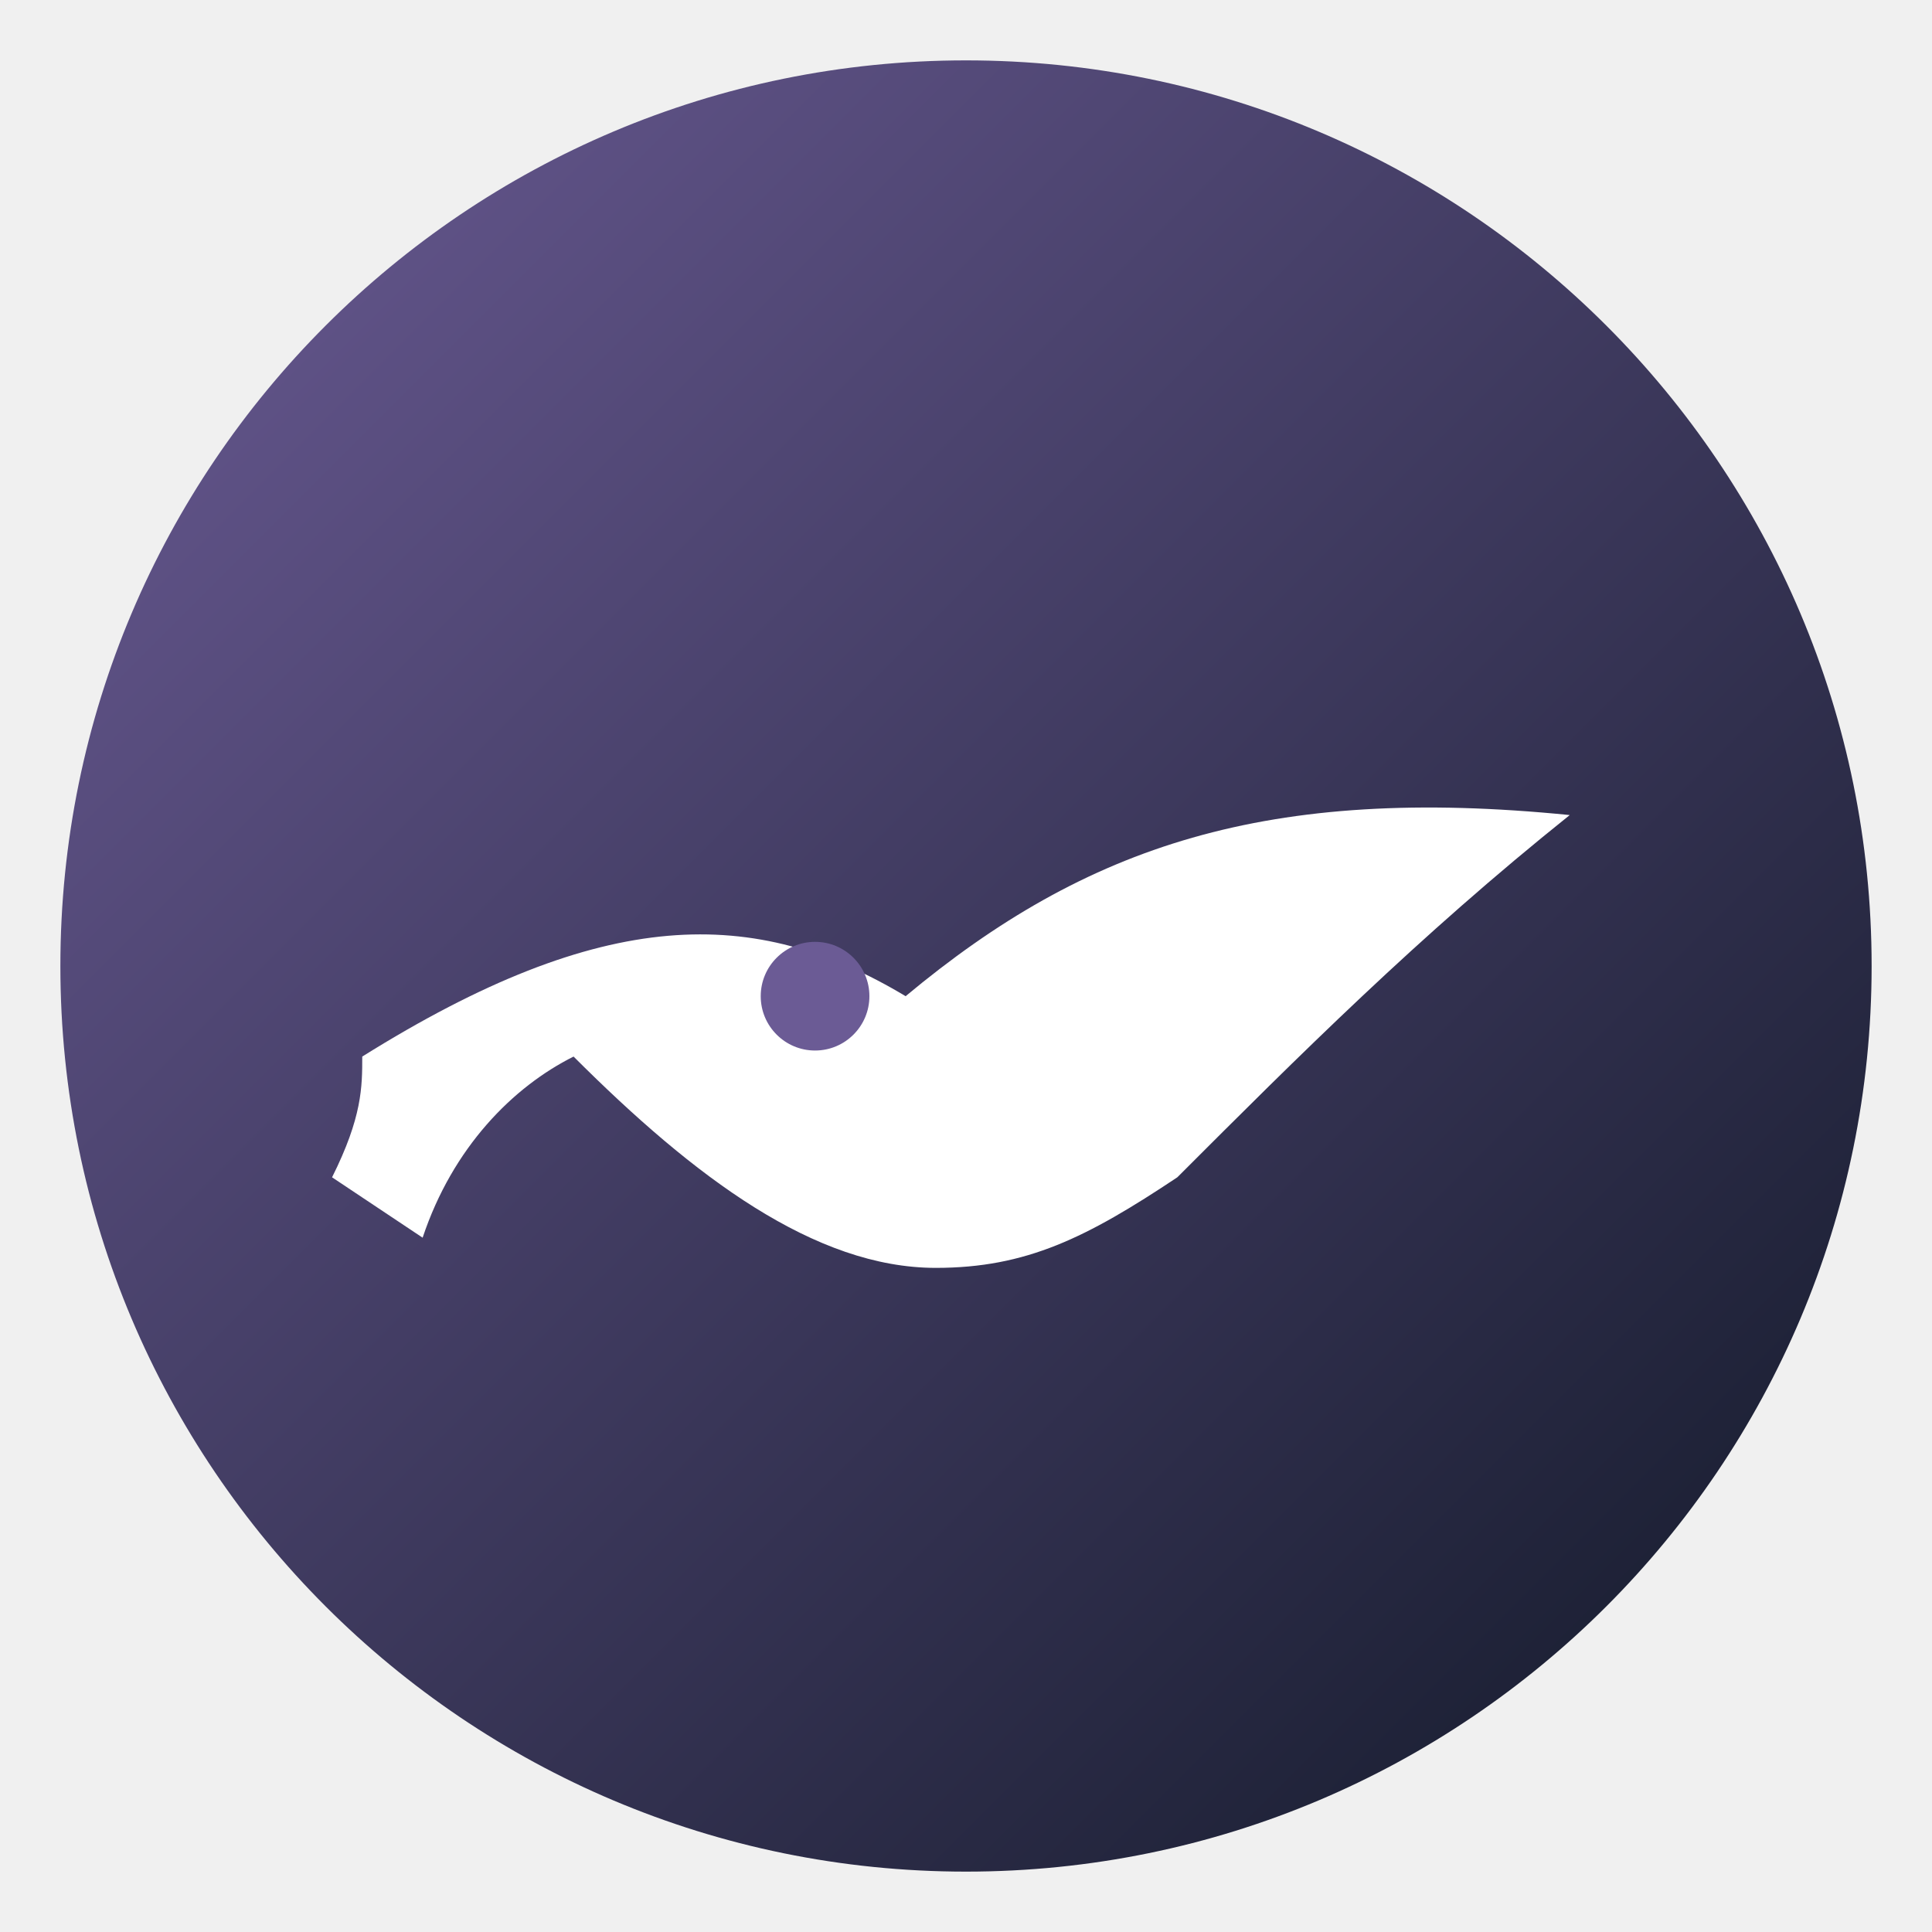
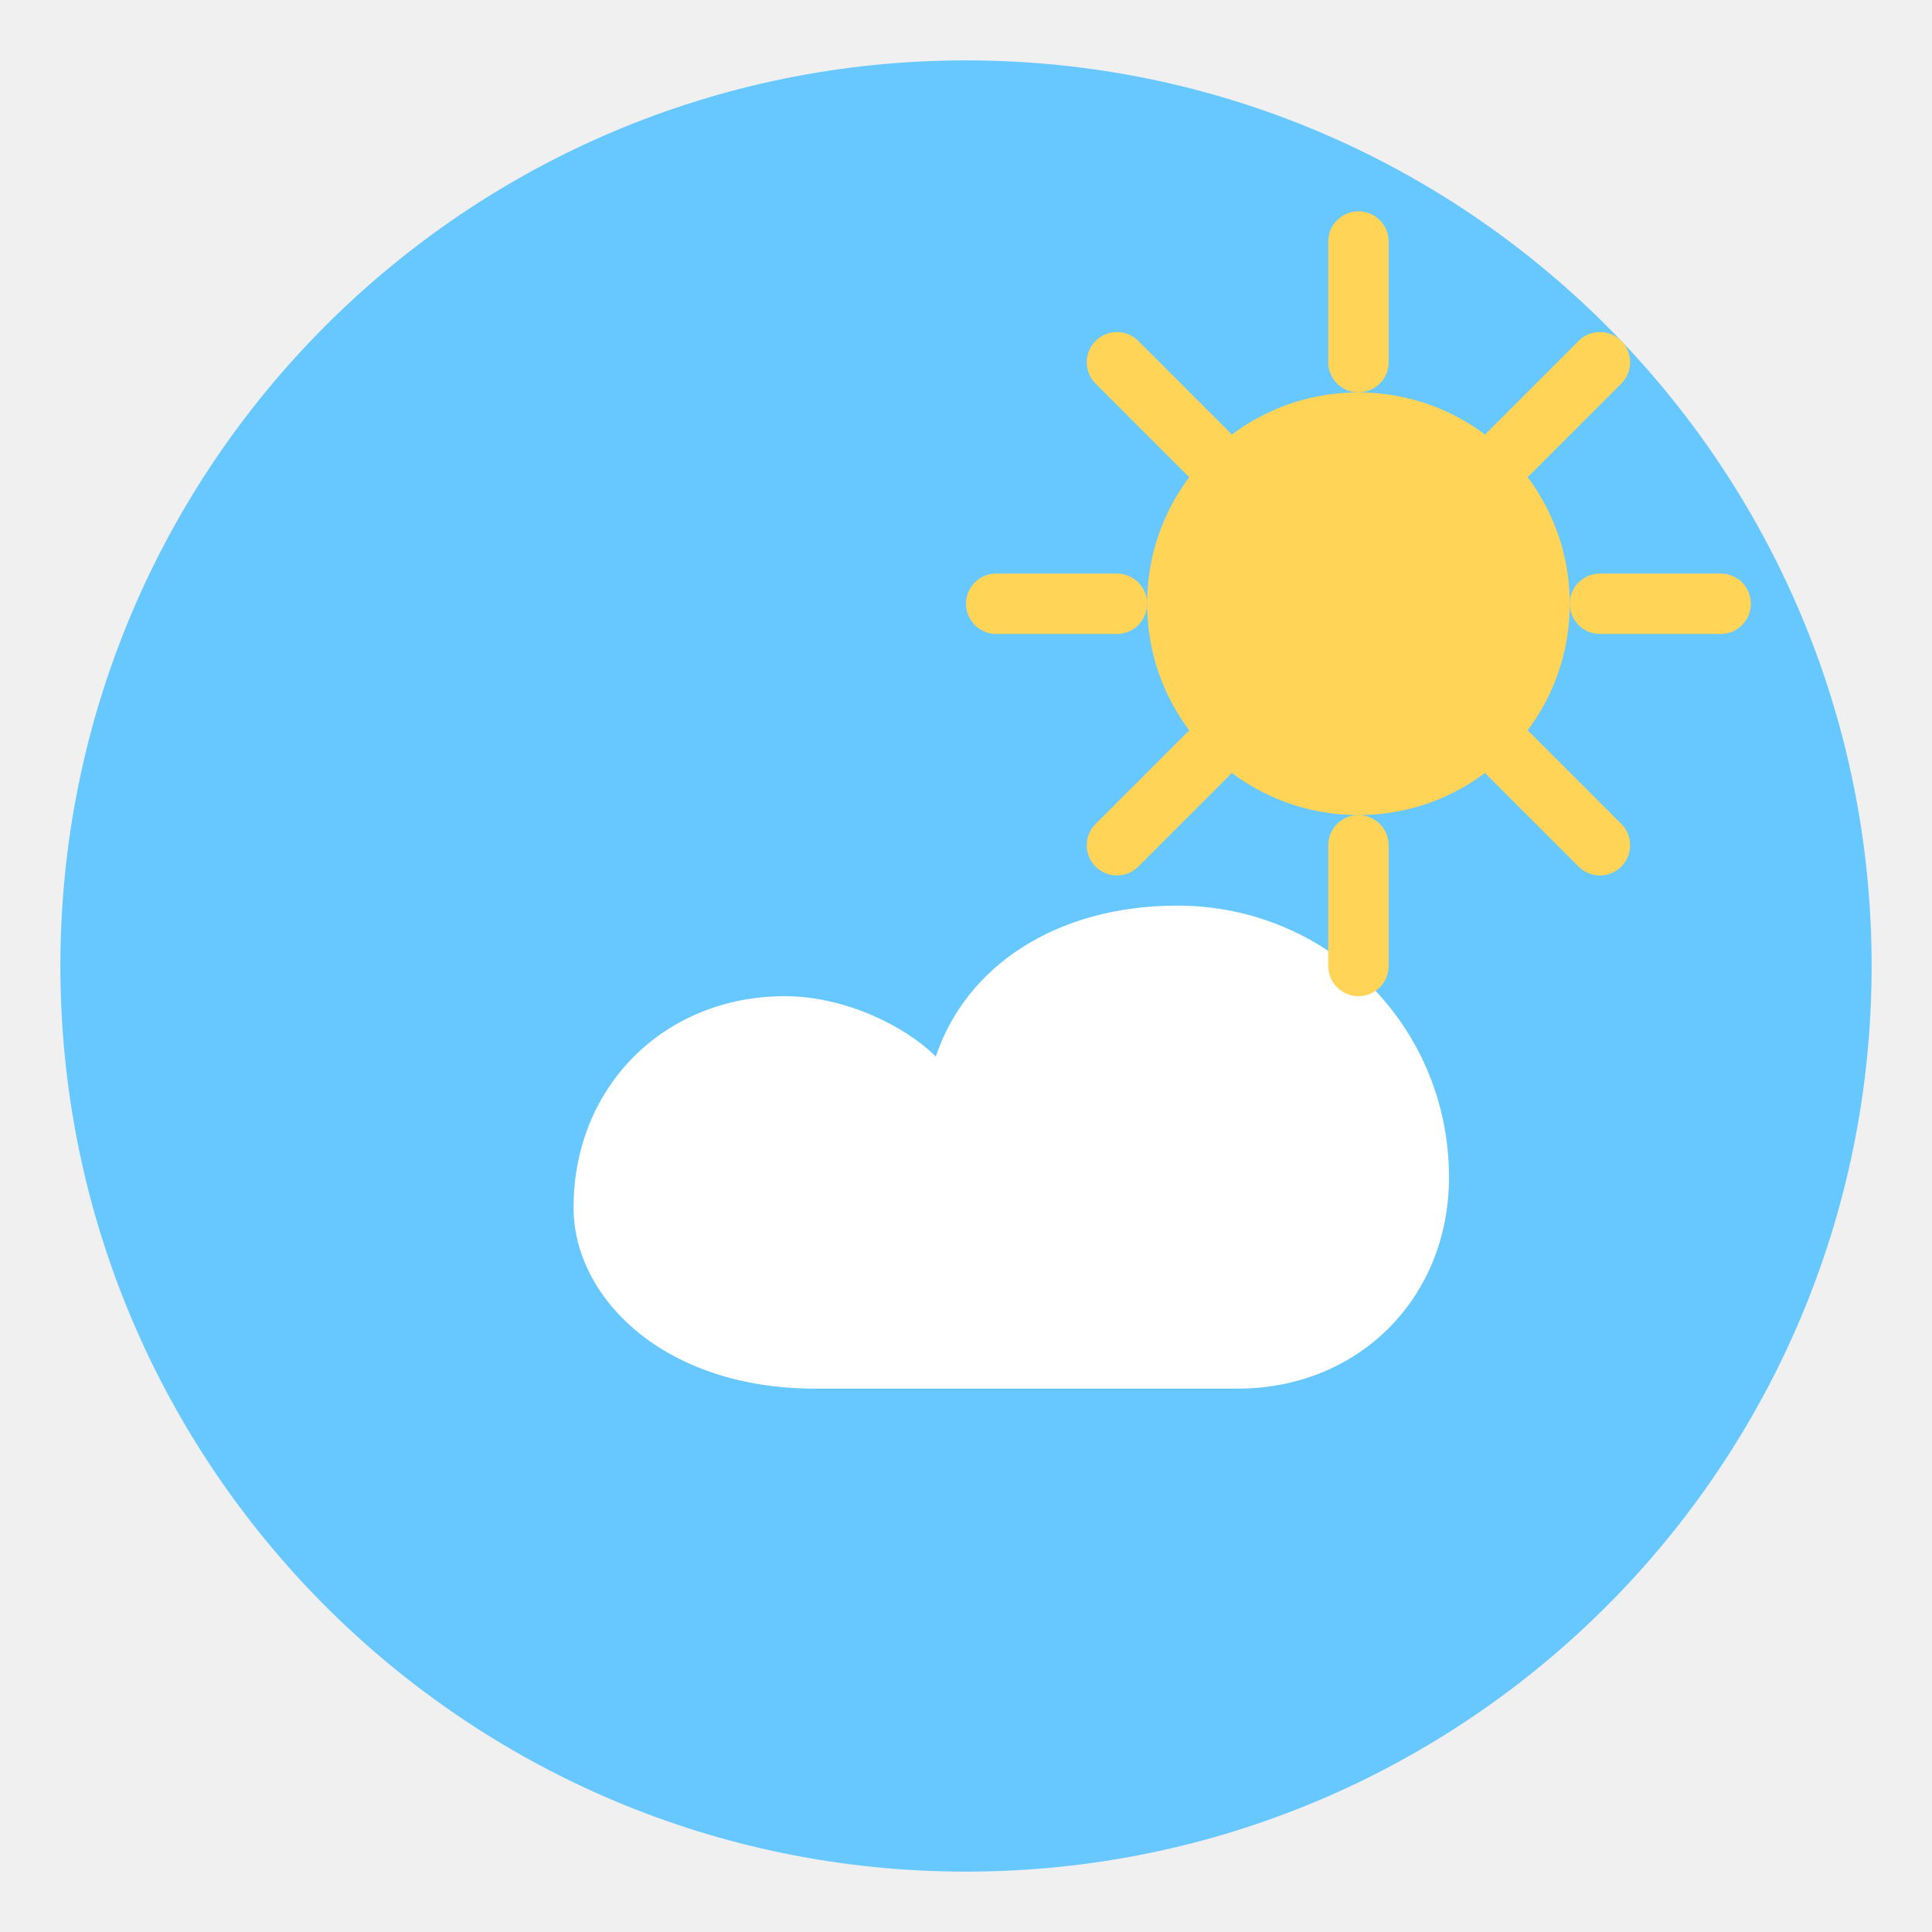
- <svg xmlns="http://www.w3.org/2000/svg" viewBox="0 0 64 64" role="img">
-   <defs>
-     <linearGradient id="g" x1="0" y1="0" x2="1" y2="1">
-       <stop offset="0%" stop-color="#6b5b95" />
-       <stop offset="100%" stop-color="#111827" />
-     </linearGradient>
-   </defs>
-   <circle cx="32" cy="32" r="30" fill="url(#g)" />
-   <path d="M12 35c8-5 13-5 18-2 6-5 12-7 22-6-5 4-9 8-13 12-3 2-5 3-8 3-4 0-8-3-12-7-2 1-4 3-5 6l-3-2c1-2 1-3 1-4Z" fill="#fff" />
-   <circle cx="27" cy="33" r="1.8" fill="#6b5b95" />
+ <svg xmlns="http://www.w3.org/2000/svg" viewBox="0 0 64 64" role="img" aria-label="fe">
+   <circle cx="32" cy="32" r="30" fill="#67c7ff" />
+   <circle cx="45" cy="20" r="7" fill="#ffd457" />
+   <path d="M19 40c0-4 3-7 7-7 2 0 4 1 5 2 1-3 4-5 8-5 5 0 9 4 9 9 0 4-3 7-7 7H27c-5 0-8-3-8-6Z" fill="#fff" />
+   <path d="M45 8v4M45 28v4M33 20h4M53 20h4M37 12l3 3M53 28l-3-3M53 12l-3 3M37 28l3-3" stroke="#ffd457" stroke-width="2" stroke-linecap="round" />
</svg>
